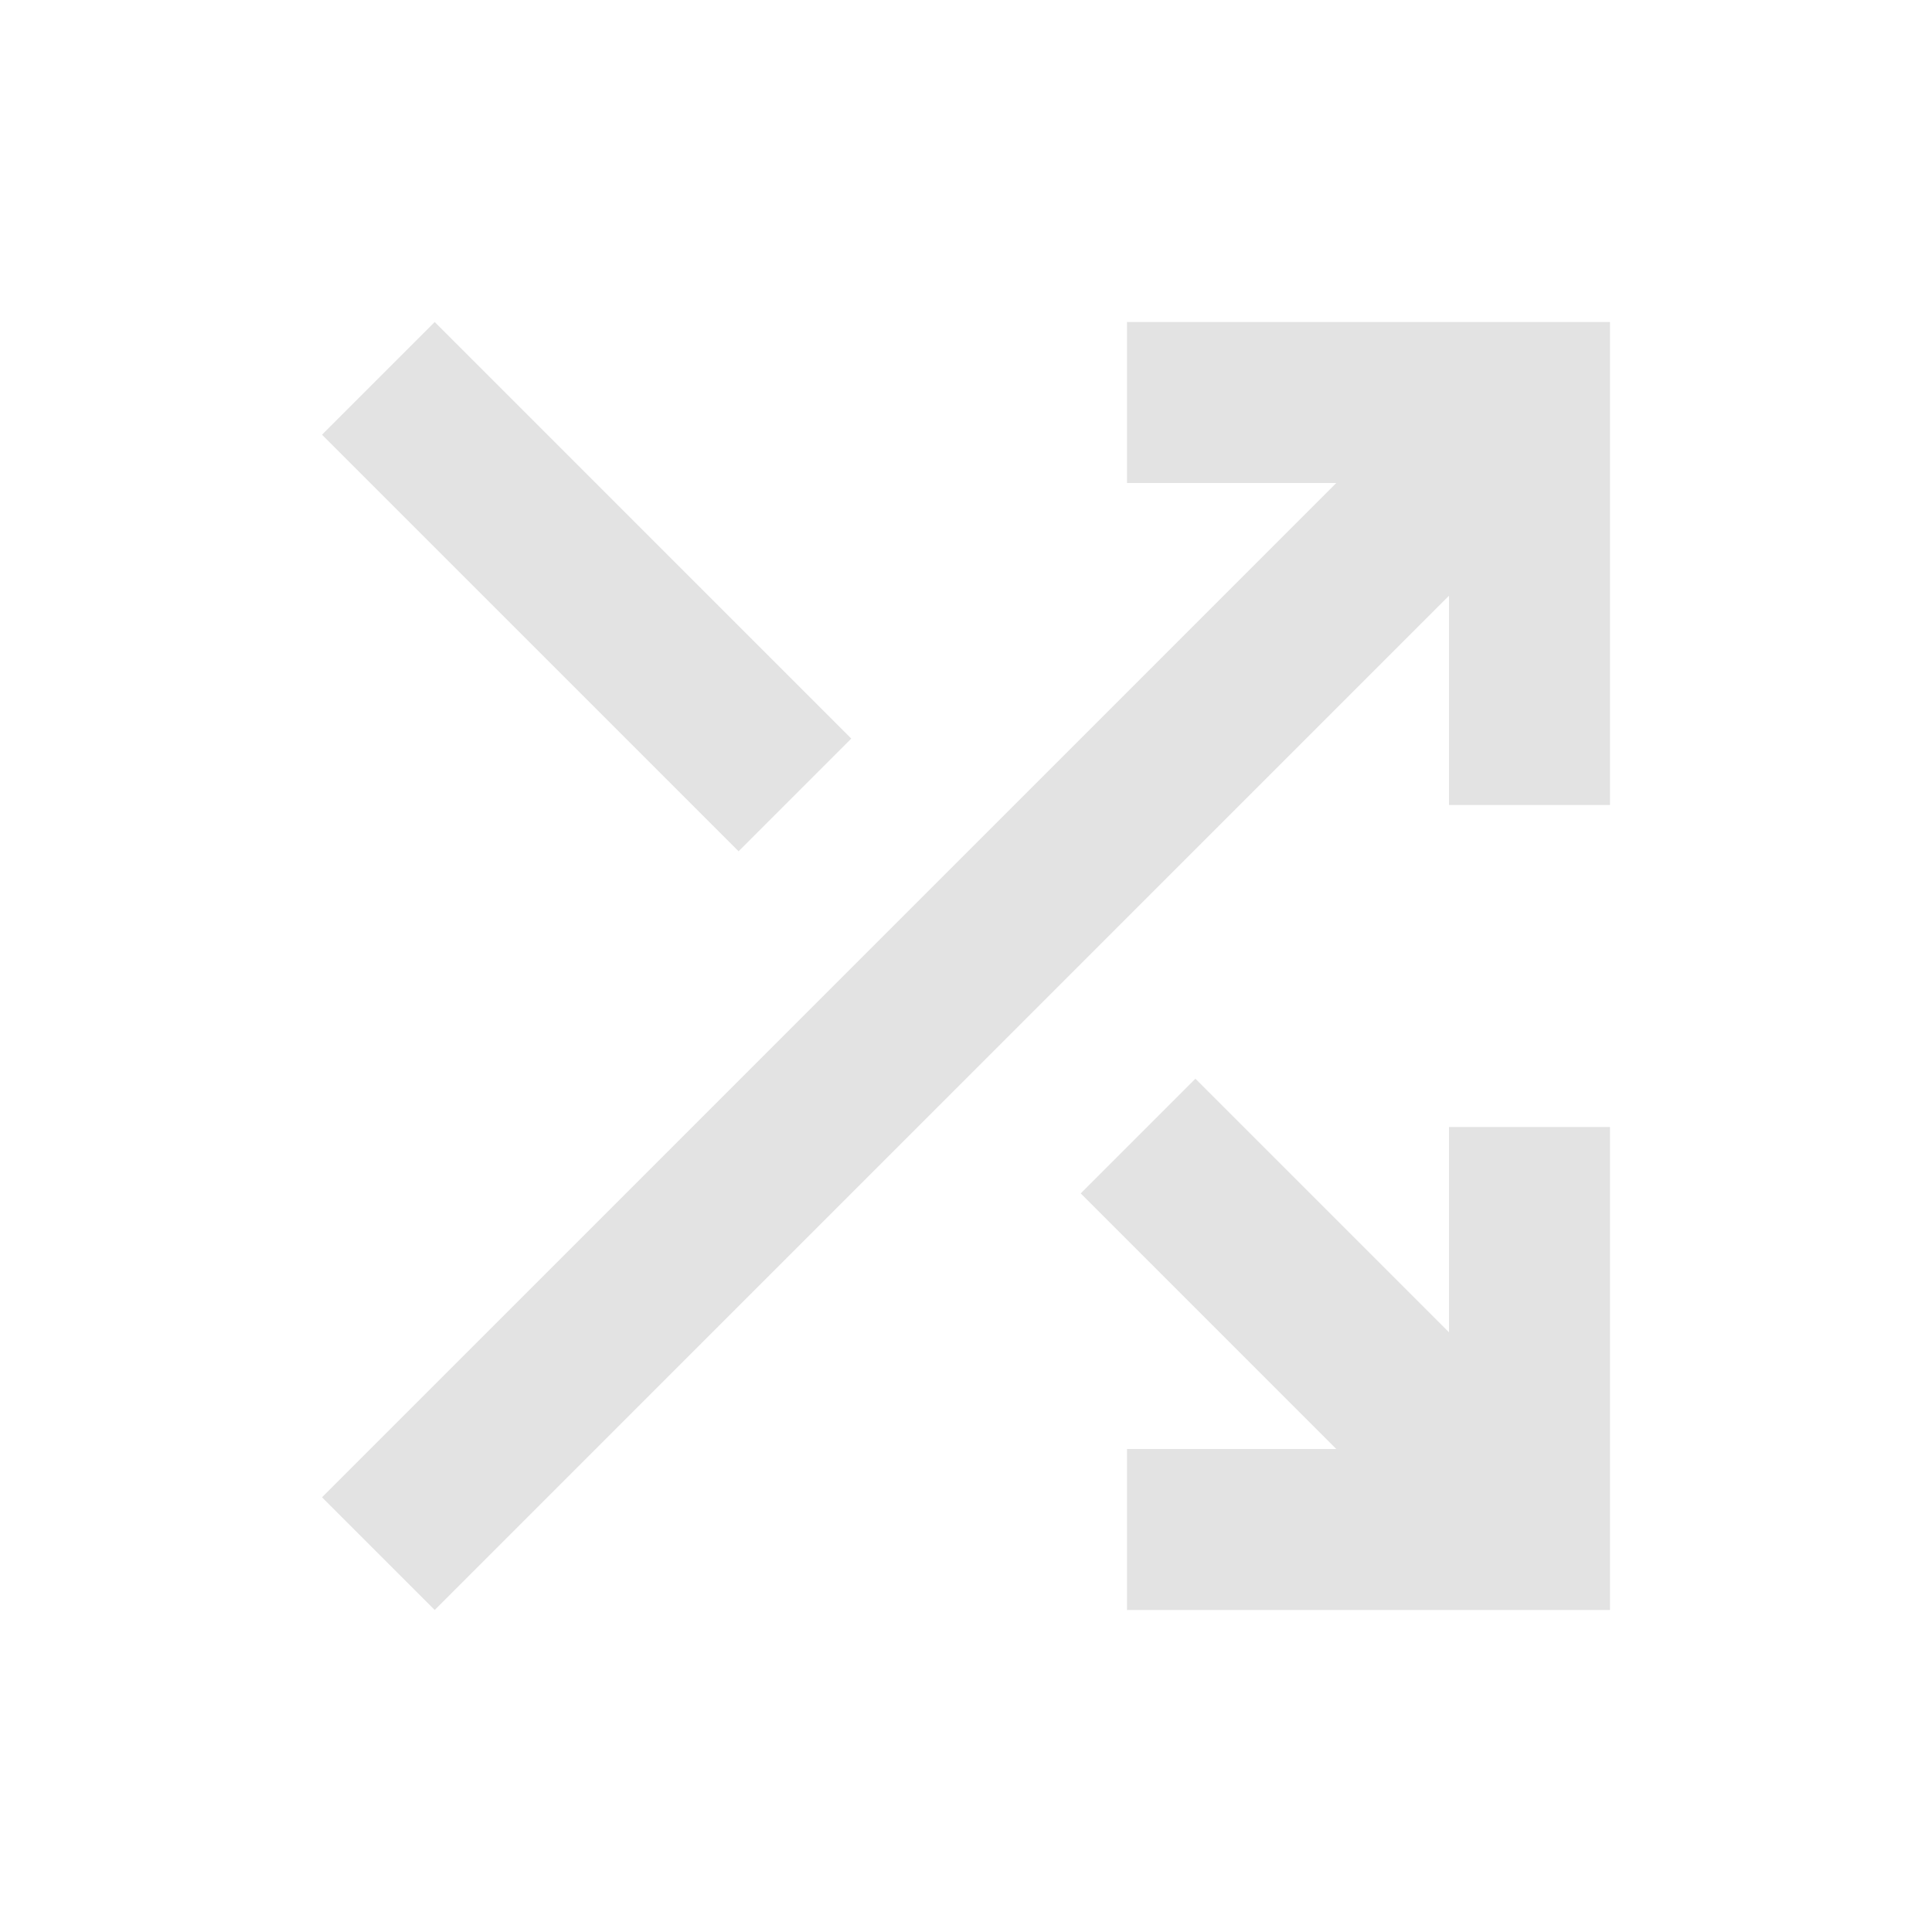
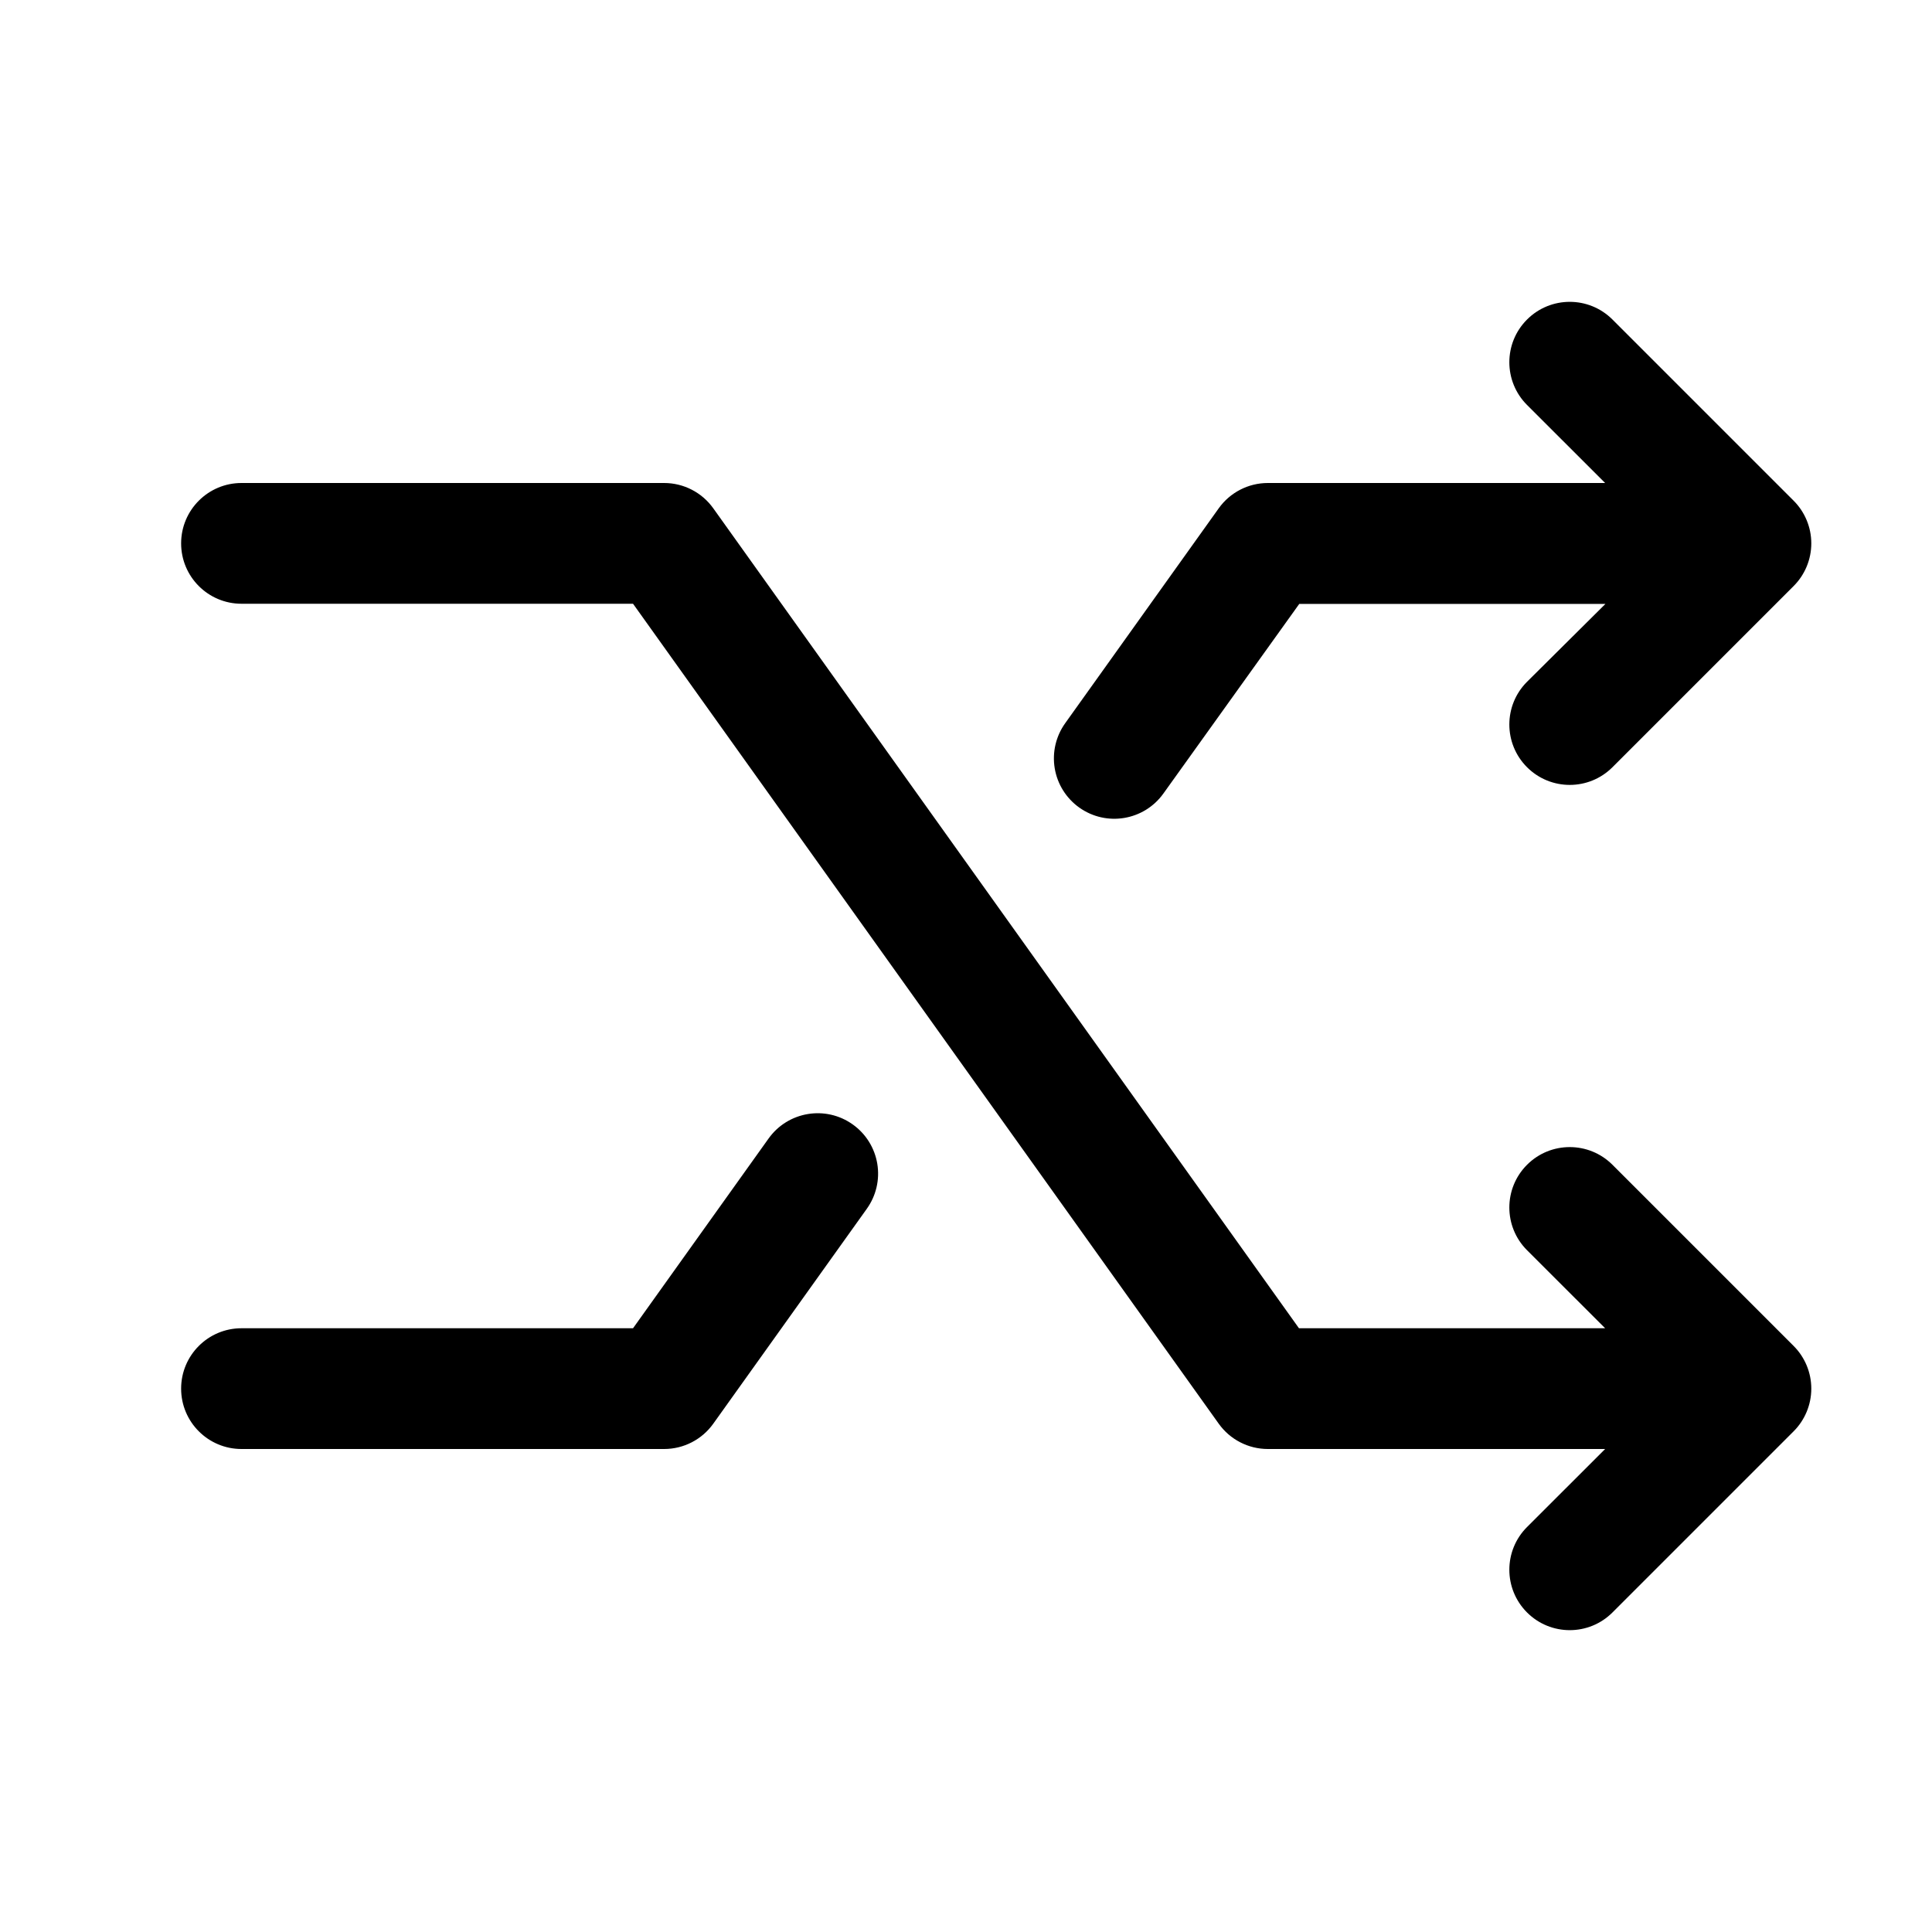
- <svg xmlns="http://www.w3.org/2000/svg" height="24px" viewBox="0 -960 960 960" width="24px" fill="#e3e3e3">
-   <path d="M560-160v-80h104L537-367l57-57 126 126v-102h80v240H560Zm-344 0-56-56 504-504H560v-80h240v240h-80v-104L216-160Zm151-377L160-744l56-56 207 207-56 56Z" />
+ <svg xmlns="http://www.w3.org/2000/svg" width="32" height="32" fill="#000000" viewBox="0 0 256 256">
+   <path d="M237.66,178.34a8,8,0,0,1,0,11.32l-24,24a8,8,0,0,1-11.32-11.32L212.69,192H168a8,8,0,0,1-6.51-3.35L83.88,80H32a8,8,0,0,1,0-16H88a8,8,0,0,1,6.51,3.35L172.12,176h40.57l-10.35-10.34a8,8,0,0,1,11.32-11.32ZM143,107a8,8,0,0,0,11.16-1.86l18-25.12h40.57L202.34,90.34a8,8,0,0,0,11.32,11.32l24-24a8,8,0,0,0,0-11.32l-24-24a8,8,0,0,0-11.32,11.32L212.69,64H168a8,8,0,0,0-6.51,3.35L141.15,95.82A8,8,0,0,0,143,107Zm-30,42a8,8,0,0,0-11.16,1.86L83.88,176H32a8,8,0,0,0,0,16H88a8,8,0,0,0,6.51-3.35l20.34-28.47A8,8,0,0,0,113,149Z" />
</svg>
